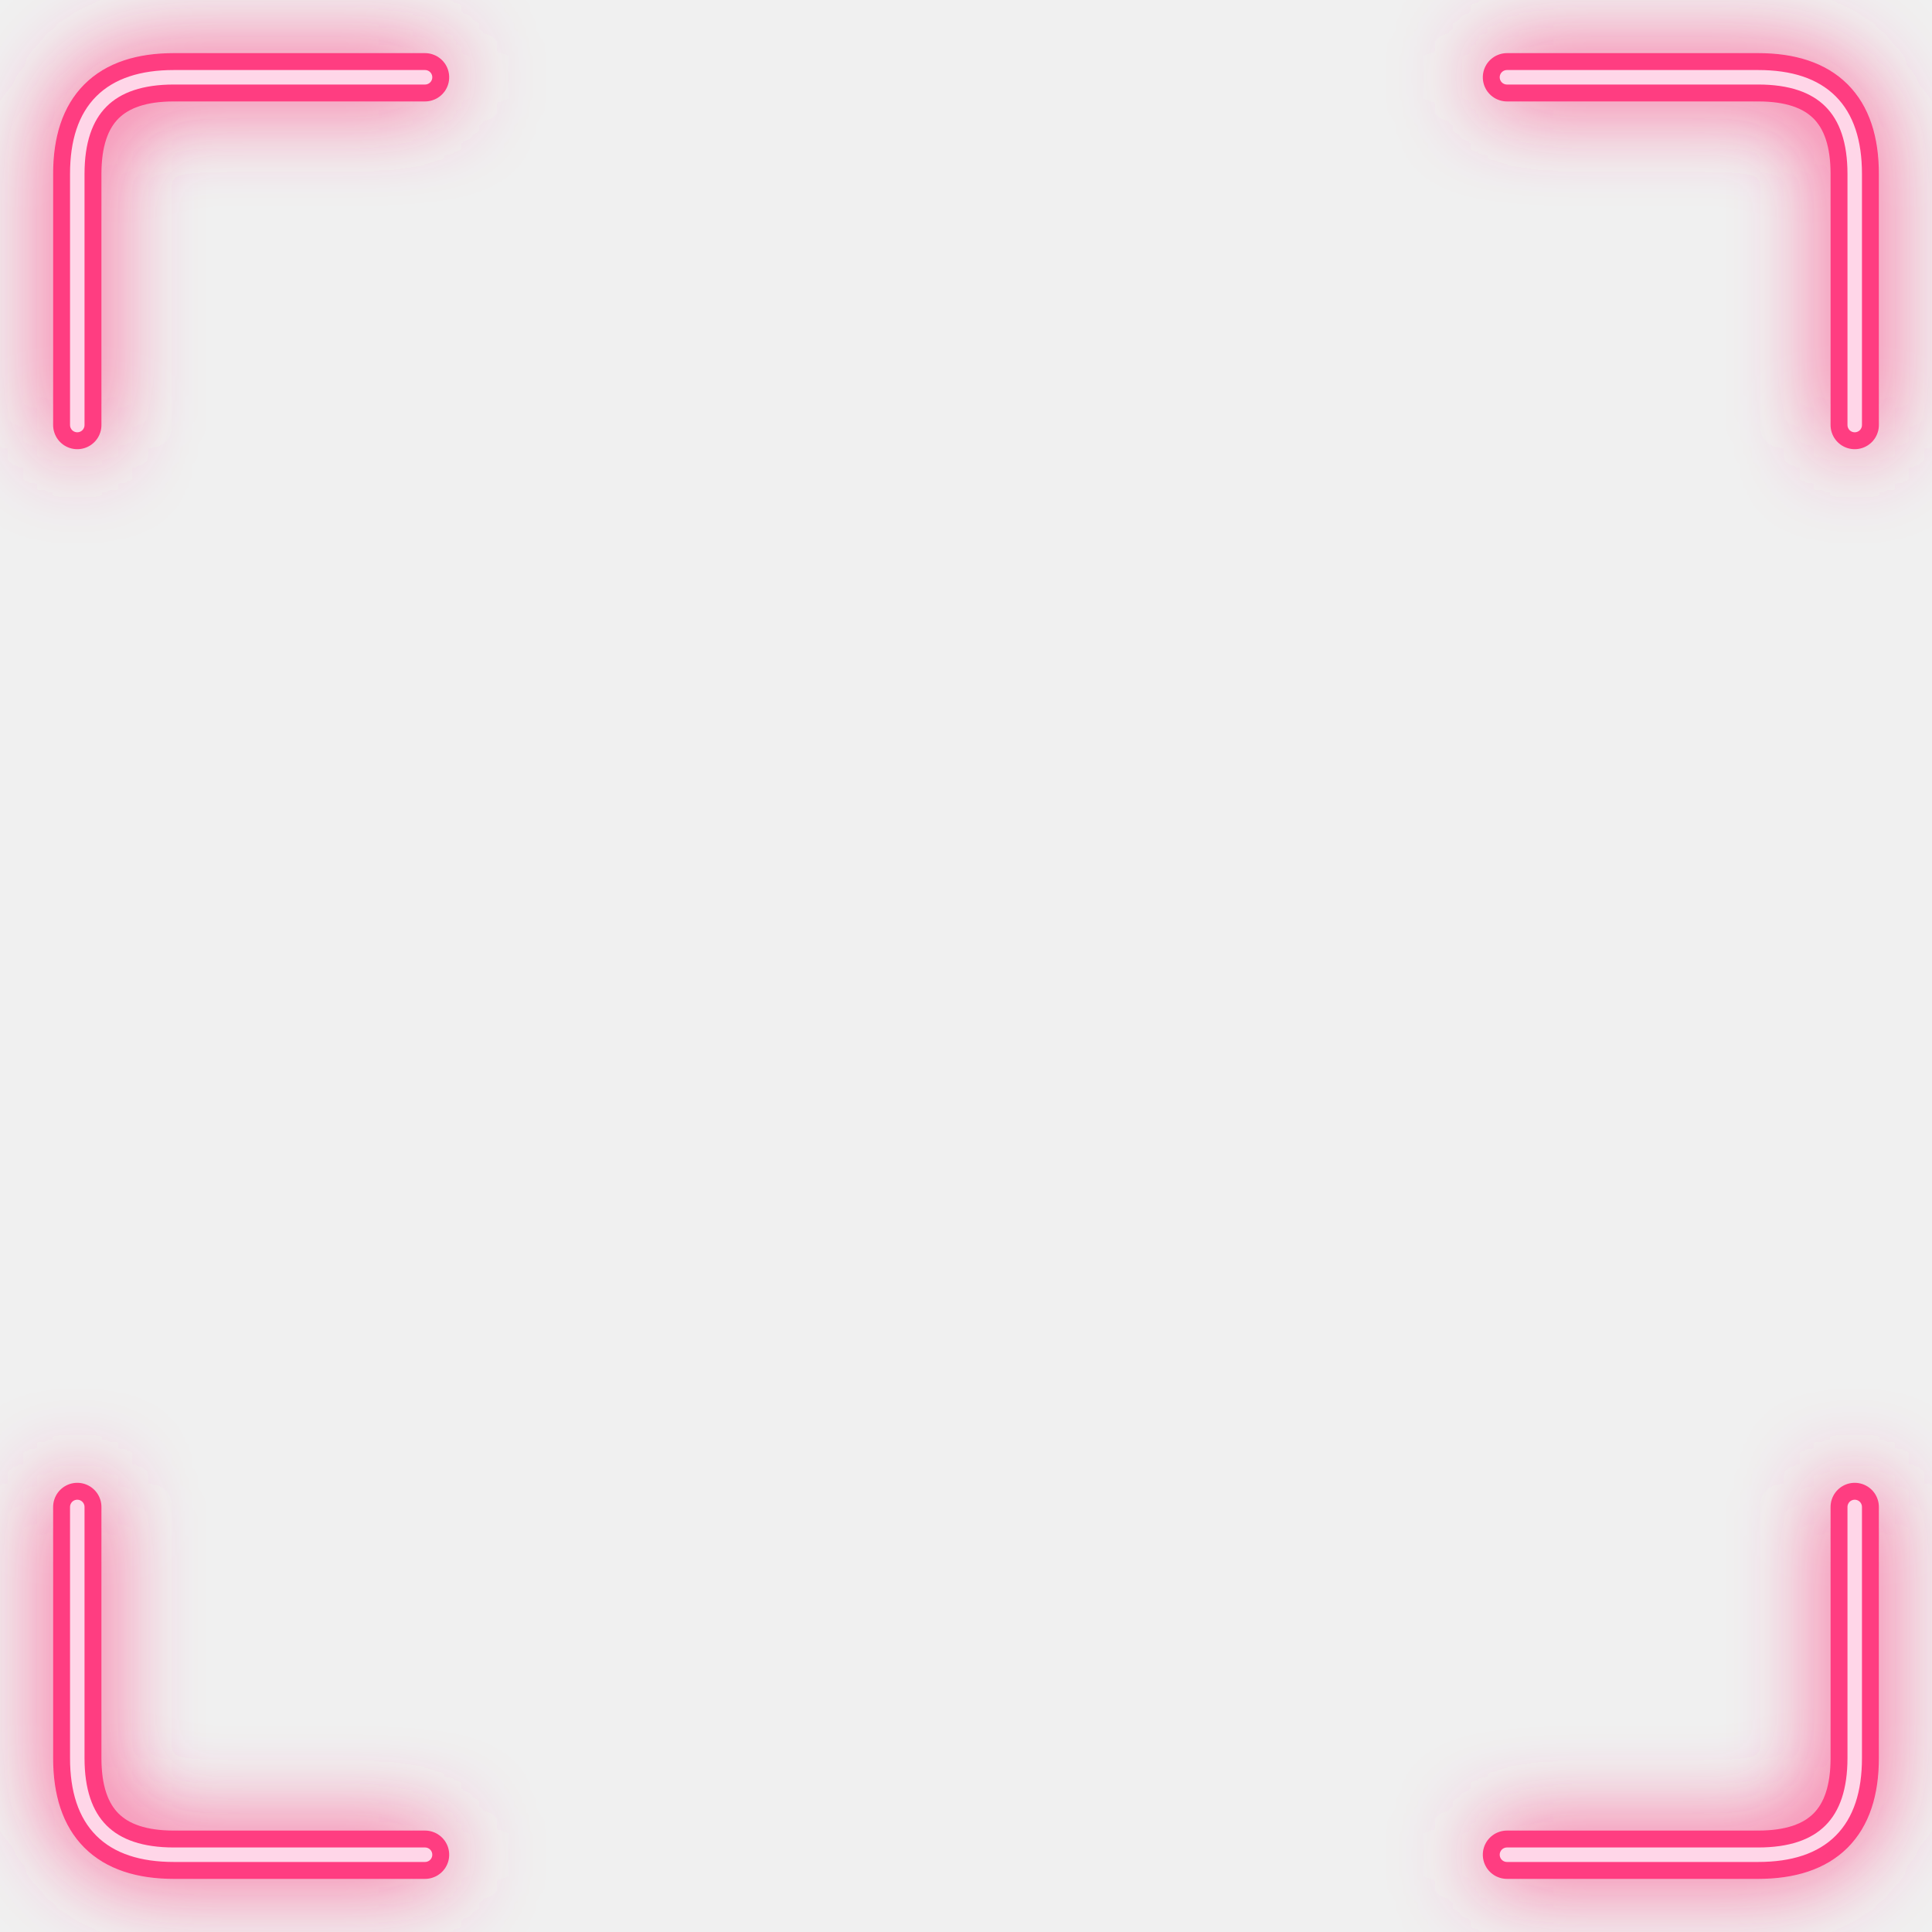
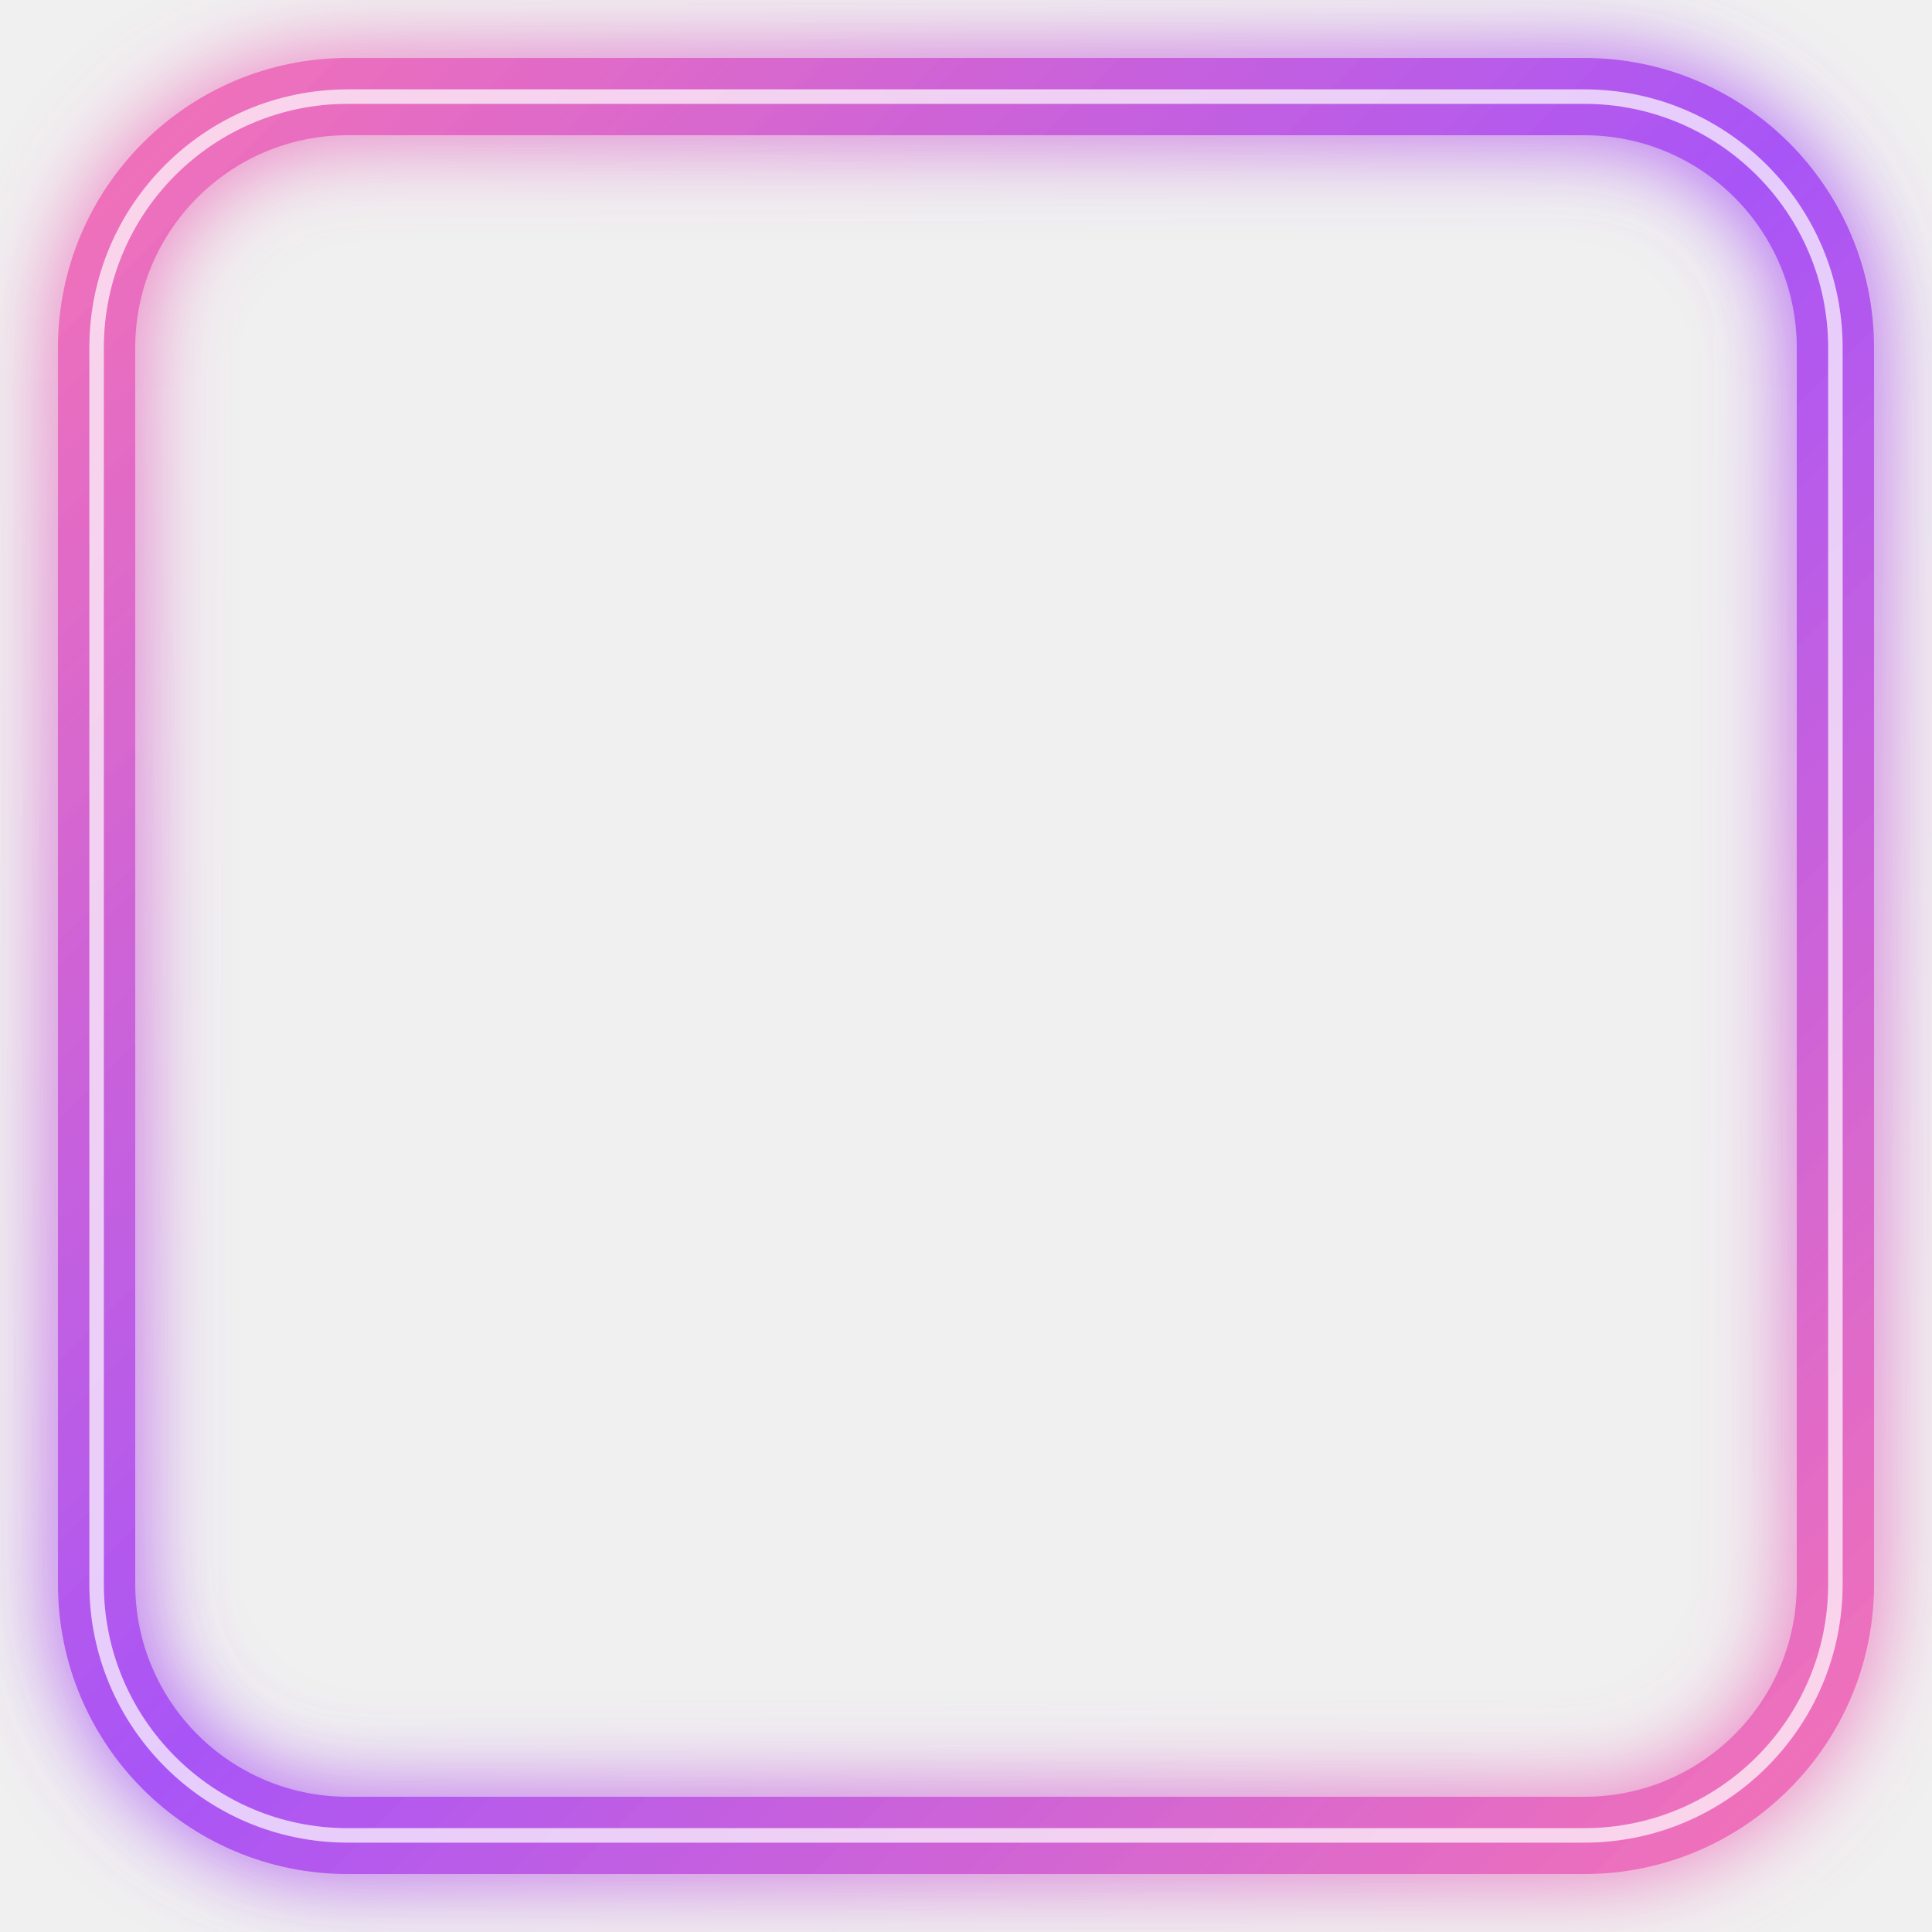
<svg xmlns="http://www.w3.org/2000/svg" viewBox="0 0 200 200">
  <defs>
-     <filter id="glow-neon" x="-70%" y="-70%" width="240%" height="240%">
+     <linearGradient id="g" x1="0" y1="0" x2="1" y2="1">
+       <stop offset="0" stop-color="#f472b6" />
+       <stop offset="0.5" stop-color="#a855f7" />
+       <stop offset="1" stop-color="#f472b6" />
+     </linearGradient>
+     <filter id="glow" x="-50%" y="-50%" width="200%" height="200%">
      <feGaussianBlur stdDeviation="4.5" result="b" />
      <feMerge>
        <feMergeNode in="b" />
        <feMergeNode in="SourceGraphic" />
      </feMerge>
    </filter>
-     <g id="corner-neon">
-       <path d="M8,44 L8,18 Q8,8 18,8 L44,8" fill="none" stroke="#ff3d81" stroke-width="5" stroke-linecap="round" filter="url(#glow-neon)" />
-       <path d="M8,44 L8,18 Q8,8 18,8 L44,8" fill="none" stroke="#ffd6e8" stroke-width="1.5" stroke-linecap="round" />
-     </g>
  </defs>
-   <use href="#corner-neon" />
-   <use href="#corner-neon" transform="rotate(90 100 100)" />
-   <use href="#corner-neon" transform="rotate(180 100 100)" />
-   <use href="#corner-neon" transform="rotate(270 100 100)" />
+   <rect x="10" y="10" width="180" height="180" rx="26" fill="none" stroke="url(#g)" stroke-width="8" filter="url(#glow)" />
+   <rect x="10" y="10" width="180" height="180" rx="26" fill="none" stroke="#fff" stroke-width="1.5" opacity="0.7" />
</svg>
